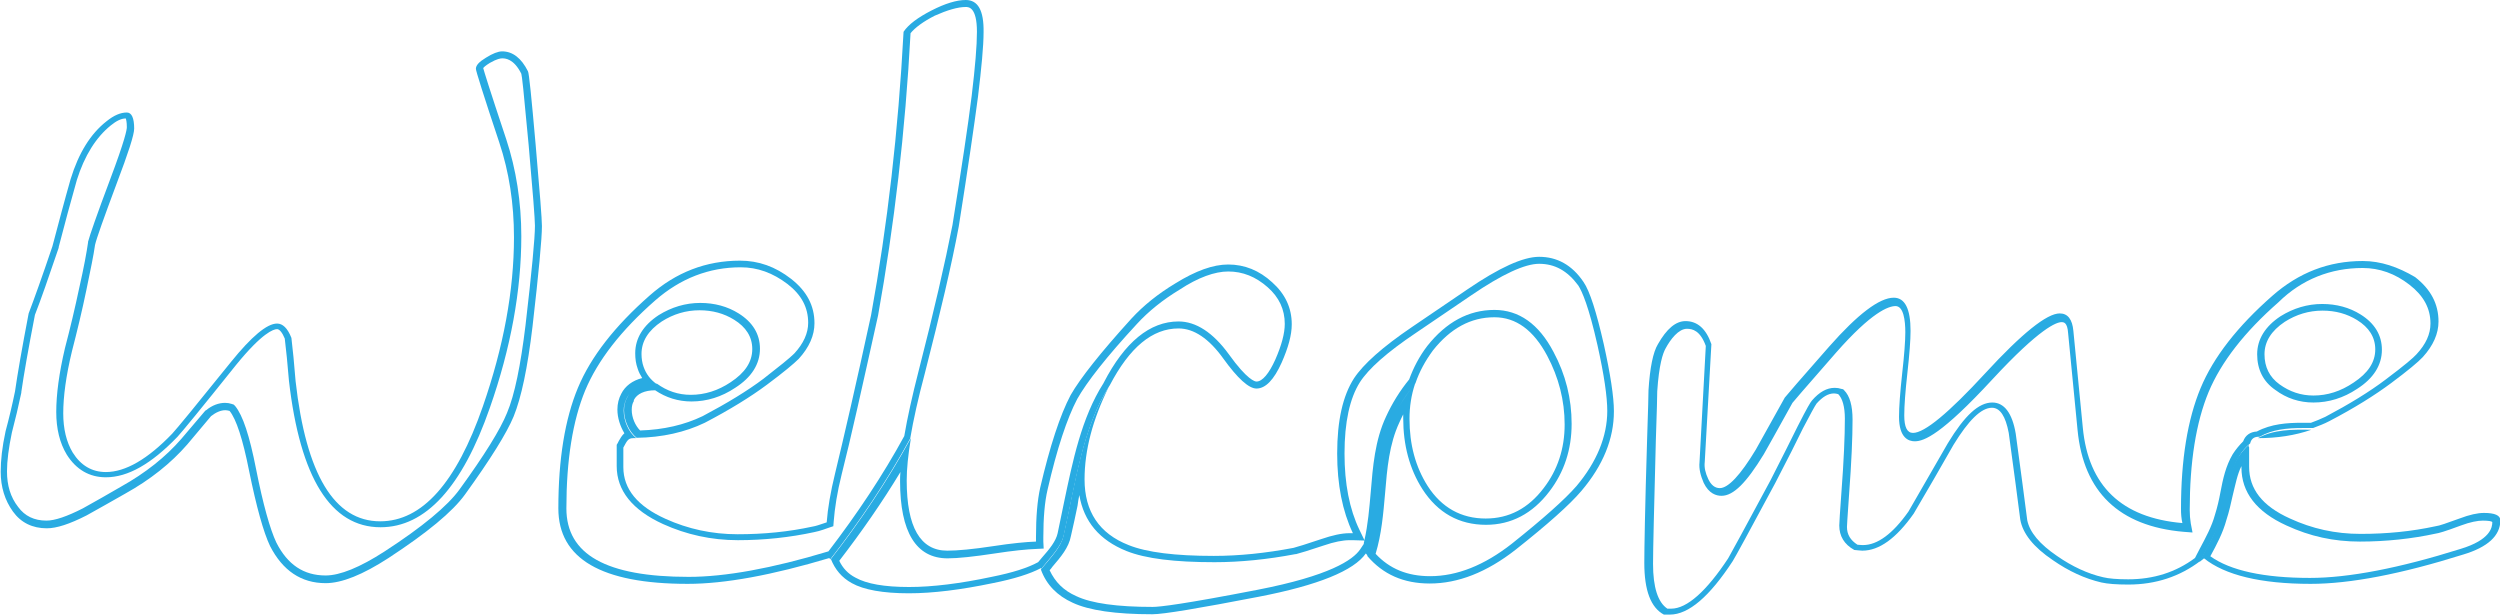
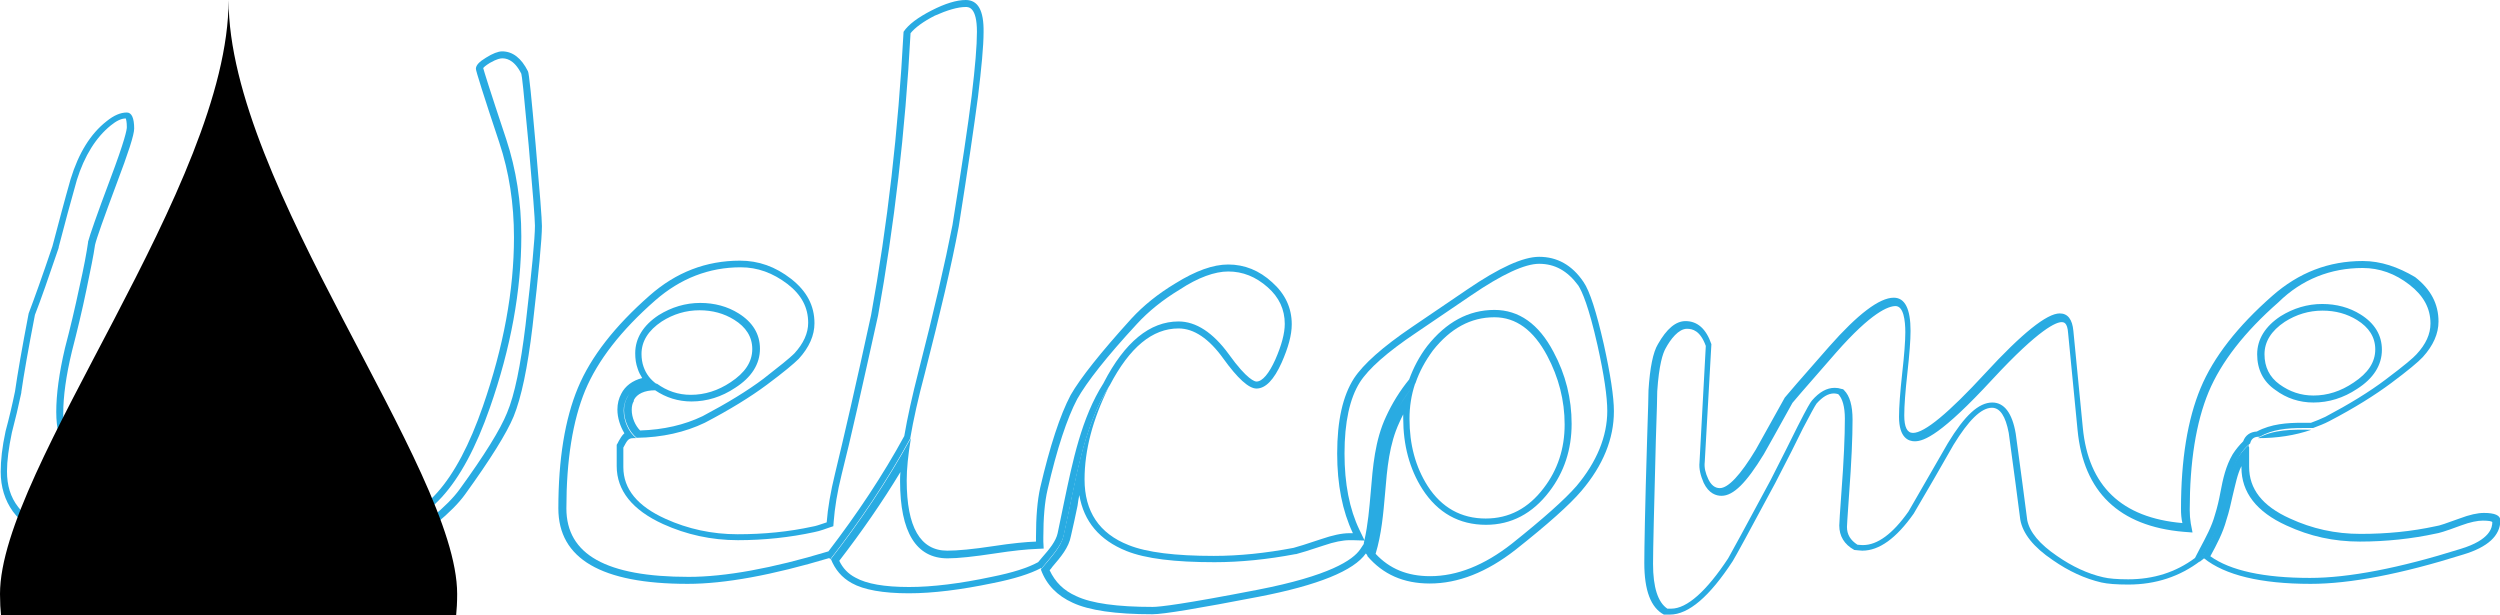
<svg xmlns="http://www.w3.org/2000/svg" version="1.1" id="Layer_1" x="0px" y="0px" viewBox="0 0 715.5 176" style="enable-background:new 0 0 715.5 176;" xml:space="preserve">
  <style type="text/css">
	.welcome1{fill:#29ABE2;}
</style>
  <g>
    <g>
      <path class="welcome1" d="M143.7,16.7c0.8,0,3.3,0,5.5,4.4c0.2,0.7,0.6,4.2,2.1,20.4c1.2,13.5,1.8,21.3,1.8,23.1    c0,3.5-0.9,13.1-2.7,28.5c-1.4,11.5-3.1,19.9-5.3,25.1c-1.9,4.7-6.4,12-13.6,21.9c-3.4,4.7-10.6,10.7-21.4,17.7    c-7.1,4.6-12.8,6.9-16.9,6.9c-6.3,0-10.9-3.1-14.1-9.4c-1.8-3.8-3.8-10.9-5.8-21c-1.9-9.7-3.8-15.4-6-18.1l-0.4-0.4l-0.6-0.2    c-0.6-0.2-1.2-0.3-1.9-0.3c-1.8,0-3.7,0.7-5.4,2.1l-0.2,0.1l-0.1,0.1l-6.8,8c-4.5,5.2-10.3,9.8-17.3,13.7    c-3.6,2.1-7.3,4.2-10.9,6.2c-4.5,2.3-8,3.5-10.4,3.5c-3.5,0-6.2-1.3-8.1-3.9C3,142.3,2,138.9,2,134.9c0-3,0.5-6.8,1.4-11.1    c1-3.8,1.9-7.6,2.7-11.4l0-0.1l0-0.1c0.7-4.9,2-12.3,3.9-22.1c1.7-4.3,3.9-10.7,6.8-19.2l0-0.1l0-0.1c1.7-6.5,3.4-12.9,5.2-19.2    c2.2-7,5.5-12.2,9.7-15.6c1.6-1.3,3-2,4.3-2c0.1,0.3,0.3,1,0.3,2.5c0,0.7-0.5,3.6-4.8,15c-3.8,10.1-5.8,15.9-6.3,17.8l0,0.1l0,0.1    c-0.4,2.8-1.2,7.2-2.5,12.9c-1.2,5.7-2.6,11.6-4.1,17.3l0,0l0,0c-1.7,7.2-2.5,13.3-2.5,18.3c0,4.8,1,8.9,3,12.2l0,0l0,0    c2.7,4.3,6.5,6.5,11.2,6.5c6.3,0,13-3.8,20.5-11.6l0,0l0,0c1.3-1.4,6.8-8.1,16.8-20.6c7.5-9.2,10.7-10.2,11.7-10.2    c0.7,0,1.5,1,2.2,2.7c0.4,3.2,0.8,7.3,1.2,12.1l0,0l0,0c3.2,27.8,12,41.9,26.2,41.9c12.9,0,23.4-11.5,31.3-34.2    c6-17.1,9-33.6,9-49.1c0-9.8-1.5-19.2-4.3-27.7c-5-15-6.3-19.3-6.6-20.4c0.1-0.2,0.6-0.7,1.9-1.5    C142.3,16.8,143.3,16.7,143.7,16.7 M143.7,14.7c-1.1,0-2.7,0.6-4.6,1.8c-2,1.2-2.9,2.2-2.9,3.2c0,0.6,2.2,7.6,6.7,21.1    c2.8,8.4,4.2,17.5,4.2,27.1c0,15.3-3,31.4-8.9,48.4c-7.6,21.9-17.4,32.9-29.4,32.9c-13.1,0-21.2-13.4-24.2-40.1    c-0.4-5-0.8-9.1-1.2-12.4c-1.1-2.8-2.5-4.1-4.1-4.1c-2.9,0-7.3,3.7-13.2,11c-9.9,12.3-15.5,19.1-16.8,20.5c-7,7.3-13.4,11-19,11    c-4,0-7.2-1.9-9.5-5.6c-1.8-3-2.7-6.8-2.7-11.2c0-4.8,0.8-10.8,2.5-17.8c1.5-5.8,2.9-11.6,4.1-17.4c1.2-5.8,2.1-10.1,2.5-13    c0.4-1.8,2.5-7.7,6.2-17.6c3.3-8.7,5-13.9,5-15.7c0-3-0.7-4.6-2.1-4.6c-1.8,0-3.7,0.8-5.8,2.5c-4.6,3.6-8,9.1-10.3,16.6    c-1.8,6.3-3.5,12.8-5.2,19.2c-2.9,8.6-5.2,15-6.8,19.2c-1.9,9.9-3.2,17.4-3.9,22.3c-0.8,3.9-1.7,7.7-2.7,11.4    c-1,4.6-1.4,8.4-1.4,11.6c0,4.4,1.2,8.2,3.5,11.4c2.3,3.2,5.6,4.8,9.7,4.8c2.8,0,6.5-1.2,11.4-3.7c3.7-2.1,7.4-4.1,11-6.2    c7.2-4,13.1-8.7,17.8-14.1c3-3.6,5.3-6.3,6.8-8.1c1.4-1.1,2.8-1.7,4.1-1.7c0.4,0,0.8,0.1,1.2,0.2c1.9,2.3,3.8,8.1,5.6,17.2    c2.1,10.3,4.1,17.5,6,21.5c3.6,7,8.9,10.6,15.9,10.6c4.6,0,10.6-2.4,18-7.2c11-7.2,18.3-13.2,21.9-18.2    c7.3-10.1,11.9-17.5,13.9-22.3c2.2-5.4,4-13.9,5.4-25.7c1.8-15.6,2.7-25.2,2.7-28.8c0-1.9-0.6-9.7-1.8-23.3    c-1.2-13.6-1.9-20.6-2.2-21C149.2,16.6,146.7,14.7,143.7,14.7L143.7,14.7z" />
    </g>
  </g>
  <g>
    <g>
      <path class="welcome1" d="M276.4,2c0.8,0,3.2,0,3.2,7.1c0,3.9-0.5,10-1.5,18.3c-1,8.2-2.9,20.7-5.5,37c-2.1,10.7-5.3,24.7-9.7,41.8    c-1.8,7-3.2,13.3-4.1,18.6c-6.1,11.2-13.5,22.3-21.7,33c-16.2,4.9-29.6,7.3-40,7.3c-23.6,0-35-6.4-35-19.6    c0-13.8,1.8-25.1,5.4-33.8c3.6-8.6,10.3-17.2,20-25.7c7.2-6.3,15.4-9.5,24.5-9.5c4.8,0,9.2,1.6,13.4,4.8c4,3.1,5.9,6.7,5.9,11.1    c0,2.9-1.3,5.9-4,8.8c-1.3,1.3-4.3,3.7-8.8,7.2c-4.5,3.4-10.4,7-17.4,10.7c-5.2,2.5-11.2,3.9-17.9,4.1c-1.4-1.4-2.4-3.7-2.4-5.9    c0-1,0.2-1.9,0.6-2.5l0-0.1l0-0.1l0-0.1l0,0c0.9-1.8,3.1-2.8,6.1-2.8c3.1,2.1,6.6,3.2,10.4,3.2c4.4,0,8.6-1.3,12.5-3.9    c4.7-3,7.1-6.8,7.1-11.2c0-4.2-2.1-7.6-6.1-10.1c-3.2-2-6.9-3-11-3c-4.2,0-8.2,1.2-11.9,3.5c-4.4,2.9-6.7,6.6-6.7,10.9    c0,1.6,0.2,3,0.7,4.4c0.3,1,0.8,1.9,1.3,2.7c-2.8,0.7-4.9,2.3-6,4.5l0,0c-0.7,1.3-1.1,2.8-1.1,4.5c0,2.4,0.8,4.8,2,6.8    c-0.7,0.6-1.2,1.5-1.6,2.2c-0.1,0.2-0.2,0.4-0.3,0.6l-0.3,0.5v0.5v1.9v3.7c0,7,4.5,12.6,13.3,16.6c6.6,3,13.8,4.6,21.4,4.6    c7.5,0,14.9-0.8,21.8-2.3c0.5-0.1,1.6-0.3,4.3-1.3l1.2-0.4l0.1-1.3c0.3-3.9,1-8.4,2.3-13.6c2.5-9.8,5.9-25.1,10.4-45.4l0,0l0,0    c4.6-25.6,7.8-52.7,9.3-80.8c1.3-1.6,3.6-3.3,6.9-5C271.1,2.9,274.1,2,276.4,2 M276.4,0c-2.6,0-5.9,1-9.8,3c-3.9,2-6.6,4-8,6.1    c-1.5,28.3-4.6,55.3-9.3,81.1c-4.4,20.3-7.9,35.4-10.3,45.3c-1.3,5.3-2.1,10-2.4,14c-2,0.7-3.3,1.1-4,1.2    c-6.9,1.5-14,2.2-21.5,2.2c-7.3,0-14.2-1.5-20.6-4.4c-8-3.6-12.1-8.5-12.1-14.8c0-1.6,0-2.8,0-3.7c0-1.1,0-1.8,0-1.9    c1-1.8,1.3-2.7,2.8-2.7c0.3,0,0.6,0,0.9,0c-2.2-1.7-3.6-4.9-3.6-7.9c0-1.3,0.3-2.5,0.9-3.6c0,0,0,0,0,0c0,0,0,0,0,0    c1.3-2.6,4.4-4,8.1-4c0,0,0,0,0,0l0,0l0,0h0c0.1,0,0.2,0,0.4,0c-1.8-1.3-3-2.9-3.7-4.9c-0.4-1.1-0.6-2.4-0.6-3.7    c0-3.6,1.9-6.7,5.8-9.3c3.3-2.1,6.9-3.2,10.8-3.2c3.7,0,7,0.9,9.9,2.7c3.4,2.1,5.2,4.9,5.2,8.4c0,3.7-2.1,6.8-6.2,9.5    c-3.6,2.4-7.4,3.6-11.4,3.6c-3.6,0-6.8-1.1-9.7-3.2c0,0,0,0,0,0c-0.1,0-0.2,0-0.4,0h0c0,0,0,0,0,0c-3.7,0-6.8,1.3-8.1,4    c0,0,0,0,0,0c0,0,0,0,0,0c-0.6,1-0.9,2.3-0.9,3.6c0,3,1.5,6.2,3.6,7.9c7.3-0.1,13.9-1.6,19.5-4.3c7.1-3.7,13.1-7.4,17.8-10.9    c4.7-3.5,7.7-6,9.1-7.4c3-3.3,4.5-6.7,4.5-10.2c0-5-2.2-9.2-6.7-12.7c-4.5-3.5-9.3-5.2-14.6-5.2c-9.7,0-18.3,3.3-25.9,10    c-9.9,8.7-16.8,17.5-20.5,26.4c-3.7,8.9-5.6,20.4-5.6,34.5c0,14.4,12.3,21.6,37,21.6c10.7,0,24.2-2.5,40.6-7.4    c0,0.1,0.1,0.3,0.2,0.4c8.4-10.8,16.2-22.4,22.9-34.6c0.9-5.3,2.3-11.6,4.2-18.7c4.4-17.2,7.7-31.2,9.7-42    c2.6-16.4,4.4-28.8,5.5-37.1c1-8.3,1.6-14.5,1.6-18.5C281.6,3,279.9,0,276.4,0L276.4,0z" />
    </g>
  </g>
  <g>
    <g>
      <path class="welcome1" d="M440.5,75.5c4.5,0,8.1,2,11.2,6.2c1.1,1.7,3,6,5.5,17.1c1.9,8.5,2.8,14.8,2.8,18.8c0,7.3-3,14.6-8.8,21.5    c-3.4,3.9-9.6,9.4-18.5,16.5c-7.9,6.2-15.7,9.3-23.4,9.3c-6.5,0-11.6-2.1-15.6-6.4c1.7-5.6,2.2-11.5,2.7-17.2    c0.6-7.3,1.2-14.2,4.1-20.4c0.4-0.8,0.7-1.6,1.1-2.3c0,0.4,0,0.7,0,1.1c0,7.7,1.8,14.5,5.5,20.3c4.4,6.8,10.5,10.2,18.2,10.2    c7.2,0,13.3-3.2,18.1-9.5c4.3-5.6,6.4-12.1,6.4-19.4c0-7.2-1.7-14.1-5.2-20.6c-4.2-8-9.9-12-16.9-12c-7.4,0-13.8,3.5-19.2,10.3    c-2.3,3-4,6.3-5.2,9.6c-2.7,3.3-4.9,6.9-6.6,10.6c-3.2,6.8-3.8,14.4-4.4,21.7c-0.4,4.6-0.8,9.3-1.8,13.7l-1.4-2.9    c-2.9-6-4.3-13.3-4.3-21.9c0-9,1.5-15.8,4.4-20.4c2.5-3.9,7.8-8.6,16-14.1l15.9-10.8C429.9,78.5,436.4,75.5,440.5,75.5     M308.9,141.7c1.3,7.6,5.8,12.9,13.5,16c5.5,2.2,13.8,3.2,25.2,3.2c7.4,0,15.2-0.8,23.1-2.3l0.1,0l0.1,0c1.2-0.3,3.8-1.1,8-2.5    c2.9-1,5.4-1.5,7.4-1.5c0.3,0,0.6,0,0.9,0l3.3,0.1c-0.1,0.3-0.2,0.7-0.2,1l-1,1.5c-2.1,3.1-8.8,7.6-29.4,11.6    c-21.1,4.1-28,4.9-30,4.9c-10.1,0-17.5-1-21.9-3.1c-3.6-1.6-6-4-7.6-7.4c0.3-0.3,0.6-0.7,0.8-1c2.4-2.8,4.7-5.5,5.3-8.8    c0.7-2.9,1.3-5.9,1.9-8.7C308.5,143.7,308.7,142.7,308.9,141.7 M440.5,73.5c-4.6,0-11.4,3.1-20.5,9.3l-15.9,10.8    c-8.4,5.7-13.9,10.6-16.6,14.7c-3.2,5-4.8,12.1-4.8,21.5c0,8.9,1.5,16.5,4.5,22.8c-0.3,0-0.7,0-1,0c-2.2,0-4.9,0.6-8.1,1.7    c-4.1,1.4-6.8,2.2-7.9,2.5c-7.9,1.5-15.5,2.3-22.8,2.3c-11,0-19.2-1-24.4-3.1c-8.4-3.3-12.6-9.6-12.6-18.8    c0-8.3,2.3-17.1,6.9-26.4c-7.6,12-9.6,27.8-12.9,42.4c-0.7,3.4-3.7,6.4-6.5,9.8c1.6,4.4,4.7,7.5,9.1,9.5    c4.7,2.2,12.3,3.3,22.8,3.3c3.2,0,13.3-1.7,30.4-5c17.1-3.3,27.3-7.5,30.7-12.4c0.2,0.2,0.3,0.4,0.5,0.6    c4.2-12.5,1.6-26.9,7.1-38.9c1.7-3.7,3.9-7.2,6.6-10.4c1.1-3.3,2.8-6.4,5-9.4c5-6.3,10.8-9.5,17.6-9.5c6.2,0,11.2,3.7,15.1,11    c3.3,6.2,5,12.8,5,19.7c0,6.9-2,13-6,18.2c-4.4,5.8-9.9,8.7-16.6,8.7c-7,0-12.6-3.1-16.6-9.3c-3.5-5.5-5.2-11.9-5.2-19.2    c0-3.5,0.5-6.8,1.6-10.1c-2.7,3.3-4.9,6.8-6.6,10.4c-5.6,11.9-2.9,26.4-7.1,38.9c4.5,5.3,10.4,7.9,17.9,7.9    c8.1,0,16.3-3.2,24.6-9.7c9.1-7.2,15.4-12.8,18.8-16.8c6.2-7.3,9.3-14.9,9.3-22.8c0-4.1-1-10.6-2.9-19.2c-2.1-9.2-4-15.2-5.8-17.8    C449.9,75.8,445.6,73.5,440.5,73.5L440.5,73.5z" />
    </g>
  </g>
  <g>
    <g>
      <path class="welcome1" d="M351.5,77.7c4.2,0,7.9,1.5,11.3,4.5c3.3,2.9,4.9,6.4,4.9,10.5c0,2.7-0.9,6.1-2.7,10.2c-1.8,4-3.7,6.3-5.4,6.3    c-0.4,0-2.6-0.4-7.9-7.8c-4.5-6.2-9.4-9.4-14.4-9.4c-8.2,0-15.4,5.9-21.4,17.5c0,0.1-0.1,0.2-0.1,0.2l0,0    c-6.3,9.9-8.8,22.3-11.3,34.2c-0.6,2.9-1.2,5.8-1.8,8.7l0,0l0,0c-0.5,2.3-2.3,4.5-4.5,7c-0.3,0.4-0.7,0.8-1,1.2l-0.1,0.1    c-2.9,1.6-7.3,3-13.3,4.2c-8.9,1.9-16.9,2.9-23.6,2.9c-7.1,0-12.2-0.9-15.4-2.7c-2.1-1.1-3.6-2.7-4.6-4.8    c6.4-8.3,12.3-16.8,17.5-25.4c-0.1,0.9-0.1,1.8-0.1,2.6c0,14.6,4.6,22.1,13.6,22.1c3,0,7.6-0.5,13.5-1.4c5.2-0.8,9.2-1.2,12-1.3    l2-0.1l-0.1-2c0-0.4,0-0.8,0-1.2c0-5.6,0.4-10.2,1.2-13.6c2.7-11.8,5.6-20.5,8.5-26c2.7-4.8,8.4-12.1,17.1-21.5    c3.3-3.6,7.4-6.9,12.2-9.8C342.9,79.4,347.7,77.7,351.5,77.7 M351.5,75.7c-4.3,0-9.3,1.8-15.1,5.4c-5,3-9.2,6.4-12.6,10.1    c-8.8,9.7-14.6,17-17.4,21.9c-3,5.7-5.9,14.5-8.7,26.5c-0.8,3.6-1.2,8.3-1.2,14.1c0,0.4,0,0.8,0,1.3c-2.9,0.1-7,0.5-12.2,1.3    c-5.9,0.9-10.3,1.3-13.2,1.3c-7.7,0-11.6-6.7-11.6-20.1c0-3.3,0.4-7.3,1.2-12.1c-6.7,12.2-14.5,23.8-22.9,34.6    c1.2,3,3.1,5.3,6,6.9c3.4,1.9,8.9,2.9,16.3,2.9c6.9,0,14.9-1,24-2.9c6.1-1.2,10.8-2.7,13.8-4.3c0,0.1,0.1,0.1,0.1,0.2    c2.8-3.5,5.8-6.4,6.5-9.8c3.3-14.5,5.3-30.4,12.9-42.4c0.1-0.1,0.1-0.2,0.2-0.3c5.7-10.9,12.2-16.3,19.7-16.3    c4.4,0,8.7,2.9,12.8,8.6c4.1,5.7,7.3,8.6,9.5,8.6c2.6,0,5-2.5,7.2-7.4c1.9-4.3,2.9-7.9,2.9-11c0-4.7-1.9-8.7-5.6-12    C360.4,77.4,356.2,75.7,351.5,75.7L351.5,75.7z" />
    </g>
  </g>
  <g>
    <path class="welcome1" d="M676.2,76.7c4.8,0,9.3,1.6,13.4,4.8c4,3.1,6,6.7,6,11.1c0,3-1.3,5.9-4,8.8c-0.9,1-3.2,3-8.8,7.2   c-4.6,3.5-10.5,7.1-17.3,10.7c-1.3,0.6-2.7,1.2-4.1,1.7c-0.8,0-1.8,0-2.7,0c-4,0-8.7,0.3-12.8,2.5c-1.9,0.1-3.3,1.1-3.9,2.8   c-1.1,1.1-2.1,2.3-3,3.7l0,0l0,0c-2,3.4-2.8,7.1-3.5,10.8c-0.4,2.2-0.9,4.4-1.6,6.6l0,0l0,0c-0.9,3.3-2.6,6.4-4.3,9.6   c-0.5,0.9-0.9,1.8-1.4,2.7c-5.5,4.1-11.9,6.1-19.1,6.1c-3.1,0-5.6-0.2-7.2-0.6c-4.4-1-8.9-3.1-13.2-6.1c-5-3.4-7.8-6.8-8.5-10.2   c-0.7-5.5-1.8-13.8-3.3-24.8l0,0l0,0c-1-5.9-3.3-8.9-6.7-8.9c-3.9,0-7.9,3.7-12.7,11.6c-3.6,6.2-7.4,12.8-11.3,19.6   c-4.5,6.4-8.9,9.6-13,9.6c-0.1,0-0.6,0-1.6-0.1c-2-1.3-3-2.9-3-5.1c0-0.4,0.1-2,0.6-9.2c0.7-9.3,1-16.5,1-21.5c0-4-0.8-6.8-2.4-8.4   l-0.3-0.3l-0.5-0.1c-0.6-0.2-1.2-0.3-1.9-0.3c-2.3,0-4.4,1.2-6.5,3.6l0,0l0,0c-0.5,0.6-1.3,1.9-4.1,7.4l0,0l0,0   c-1.8,3.7-4.5,9-7.8,15.5c-7.1,13.2-11.5,21.3-12.1,22.3c-6.2,9.4-11.8,14.4-16.3,14.4h-1.1c-2.7-1.8-4.1-6.1-4.1-12.8   c0-4,0.3-16.2,0.8-35.3c0.3-8.4,0.4-13.1,0.4-14.1c0.5-7.6,1.6-10.9,2.4-12.3c1.4-2.6,3.7-5.6,6.1-5.6c1.6,0,3.8,0.5,5.4,4.9   l-1.8,33.3c-0.2,1.9,0.3,3.8,1.2,5.9c1.5,3.1,3.6,3.7,5.1,3.7c3.4,0,7.1-3.7,12.1-11.9l0,0l0,0l2.7-4.8l5.5-9.9   c0.4-0.5,2.7-3.2,12.5-14.4c10.2-11.6,15-13.3,17-13.3c2.3,0,2.8,4.1,2.8,7.5c0,2.5-0.3,6.5-0.9,11.8c-0.6,5.5-0.9,9.6-0.9,12.4   c0,6.1,2.8,7,4.5,7c2.7,0,7.7-2,22.2-17.7c13.7-14.8,18.4-16.4,19.8-16.4c0.6,0,1.7,0,1.9,3.2l2.7,27.7   c1.7,17.7,11.9,27.5,30.3,29.1l2.6,0.2l-0.5-2.6c-0.2-1.2-0.3-2.5-0.3-3.8c0-13.8,1.8-25.1,5.4-33.8c3.6-8.6,10.3-17.2,20-25.7   C658.8,79.9,667.1,76.7,676.2,76.7 M662.1,115.2c4.4,0,8.6-1.3,12.5-3.9c4.7-3,7.1-6.8,7.1-11.2c0-4.2-2.1-7.6-6.1-10.1   c-3.2-2-6.9-3-11-3c-4.2,0-8.2,1.2-11.9,3.5c-4.4,2.9-6.7,6.6-6.7,10.9c0,4.3,1.7,7.8,5.2,10.2C654.4,114,658.1,115.2,662.1,115.2    M676.2,74.7c-9.7,0-18.3,3.3-25.9,10c-9.9,8.7-16.8,17.5-20.5,26.4c-3.7,8.9-5.6,20.4-5.6,34.5c0,1.5,0.1,2.8,0.4,4.1   c-17.4-1.5-26.9-10.6-28.5-27.3l-2.7-27.7c-0.3-3.3-1.6-5-3.9-5c-3.7,0-10.8,5.7-21.3,17.1c-10.5,11.4-17.4,17.1-20.7,17.1   c-1.7,0-2.5-1.7-2.5-5c0-2.8,0.3-6.8,0.9-12.2c0.6-5.4,0.9-9.4,0.9-12c0-6.3-1.6-9.5-4.8-9.5c-4.1,0-10.3,4.7-18.5,14   c-8.2,9.3-12.4,14.2-12.7,14.6c-2.8,5-5.5,9.9-8.3,14.9c-4.4,7.3-7.9,11-10.3,11c-1.4,0-2.5-0.9-3.3-2.6c-0.8-1.7-1.2-3.3-1-4.9   l1.9-33.7c-1.5-4.4-4-6.6-7.4-6.6c-2.8,0-5.4,2.2-7.9,6.6c-1.4,2.3-2.3,6.8-2.7,13.2c0,0.8-0.1,5.5-0.4,14.1   c-0.6,19.4-0.8,31.3-0.8,35.3c0,8,1.9,12.8,5.6,14.8c0.8,0,1.4,0,1.7,0c5.4,0,11.4-5.2,18-15.3c0.7-1.1,4.8-8.6,12.2-22.4   c3.6-6.9,6.2-12.1,7.9-15.6c2.1-4,3.4-6.4,3.9-7.1c1.7-1.9,3.3-2.9,5-2.9c0.4,0,0.8,0.1,1.2,0.2c1.2,1.2,1.9,3.6,1.9,7   c0,5-0.3,12.1-1,21.3c-0.4,5.5-0.6,8.6-0.6,9.3c0,3,1.4,5.4,4.3,7c1.1,0.1,1.9,0.2,2.3,0.2c4.8,0,9.7-3.5,14.7-10.6   c3.9-6.6,7.7-13.2,11.4-19.7c4.3-7,7.9-10.6,11-10.6c2.3,0,3.9,2.4,4.8,7.2c1.5,11,2.6,19.3,3.3,24.8c0.7,4,3.8,7.9,9.3,11.6   c4.6,3.2,9.2,5.3,13.9,6.4c1.8,0.4,4.3,0.6,7.7,0.6c7.9,0,14.8-2.3,20.7-6.8c2.2-4.3,4.8-8.4,6.1-13c2-6,2-12,5-17   c0.9-1.5,2-2.7,3.1-3.6c0.3-1.3,1.1-1.9,2.4-1.9c0.1,0,0.2,0,0.3,0c3.6-2.1,7.9-2.5,12.3-2.5c1,0,2,0,3,0c1.6-0.6,3.2-1.2,4.7-2   c7.1-3.7,13-7.4,17.7-10.9c4.7-3.5,7.7-6,9-7.4c3-3.3,4.5-6.7,4.5-10.2c0-5-2.2-9.2-6.7-12.7C686.3,76.4,681.4,74.7,676.2,74.7   L676.2,74.7z M662.1,113.2c-3.6,0-6.8-1.1-9.7-3.2c-2.9-2.1-4.3-5-4.3-8.6c0-3.6,1.9-6.7,5.8-9.3c3.3-2.1,6.9-3.2,10.8-3.2   c3.7,0,7,0.9,9.9,2.7c3.4,2.1,5.2,4.9,5.2,8.4c0,3.7-2.1,6.8-6.2,9.5C669.9,112,666.1,113.2,662.1,113.2L662.1,113.2z" />
  </g>
  <path class="welcome1" d="M646.2,125.4c5.6,0,10.7-0.8,15.3-2.4C656,122.9,650.7,122.9,646.2,125.4z" />
  <g>
    <g>
      <path class="welcome1" d="M641.5,133.4v0.4c0,7.1,4.3,12.7,12.9,16.6c6.7,3.1,13.5,4.6,21,4.6c7.5,0,14.9-0.8,21.8-2.3    c0.7-0.1,2.3-0.5,7.1-2.3c2.7-1,4.8-1.4,6.3-1.4c1.7,0,2.5,0.2,2.7,0.4c0,1.5-0.5,5.1-9.1,7.7c-17.5,5.5-32,8.3-43.1,8.3    c-13.2,0-22.8-2.1-28.5-6.2c1.8-3.3,3.6-6.7,4.6-10.4c0.8-2.4,1.3-4.8,1.8-7C639.8,138.6,640.3,135.8,641.5,133.4 M643.6,127.3    c-1.1,1-2.1,2.2-3.1,3.6c-3,5-3,11-5,17c-1.3,4.6-3.9,8.7-6.1,13c0.5-0.4,0.9-0.7,1.4-1.1c6,4.8,16.2,7.3,30.5,7.3    c11.3,0,25.9-2.8,43.7-8.4c7-2.1,10.6-5.4,10.6-9.8c0-1.4-1.6-2.1-4.7-2.1c-1.8,0-4.1,0.5-7,1.6c-3.6,1.3-5.8,2.1-6.8,2.2    c-6.9,1.5-14,2.2-21.5,2.2c-7.3,0-13.9-1.5-20.2-4.4c-8-3.6-11.7-8.5-11.7-14.8c0-3.5,0-5.3,0-5.6    C643.5,127.9,643.6,127.6,643.6,127.3L643.6,127.3z" />
    </g>
  </g>
+   <path d="M130.84,170A65.42,65.42,0,0,1,0,170C0,133.87,65.42,53,65.42,0,65.42,53,130.84,133.87,130.84,170Z" />
</svg>
